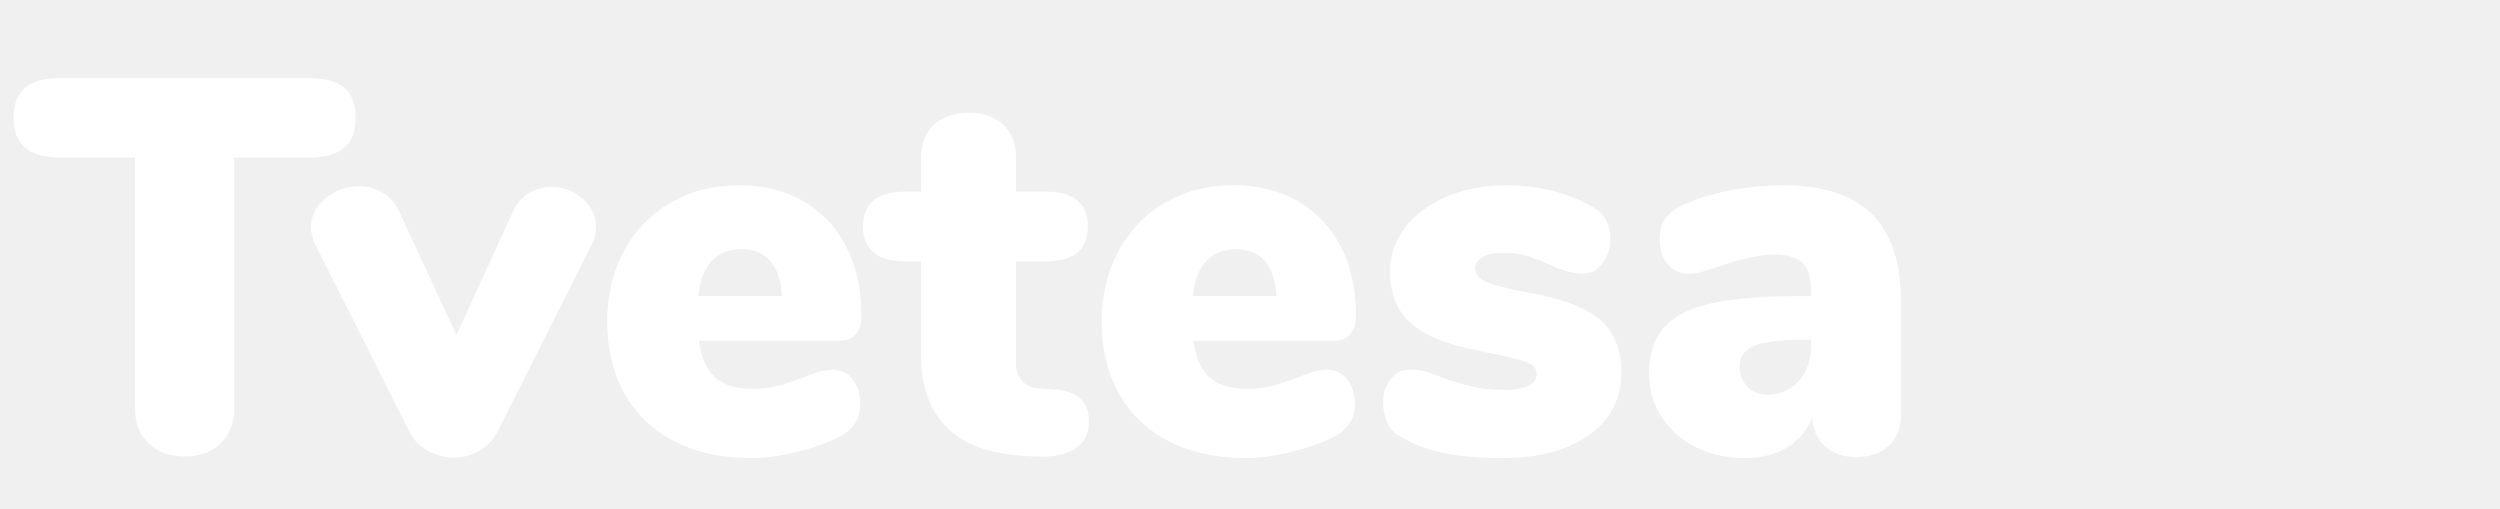
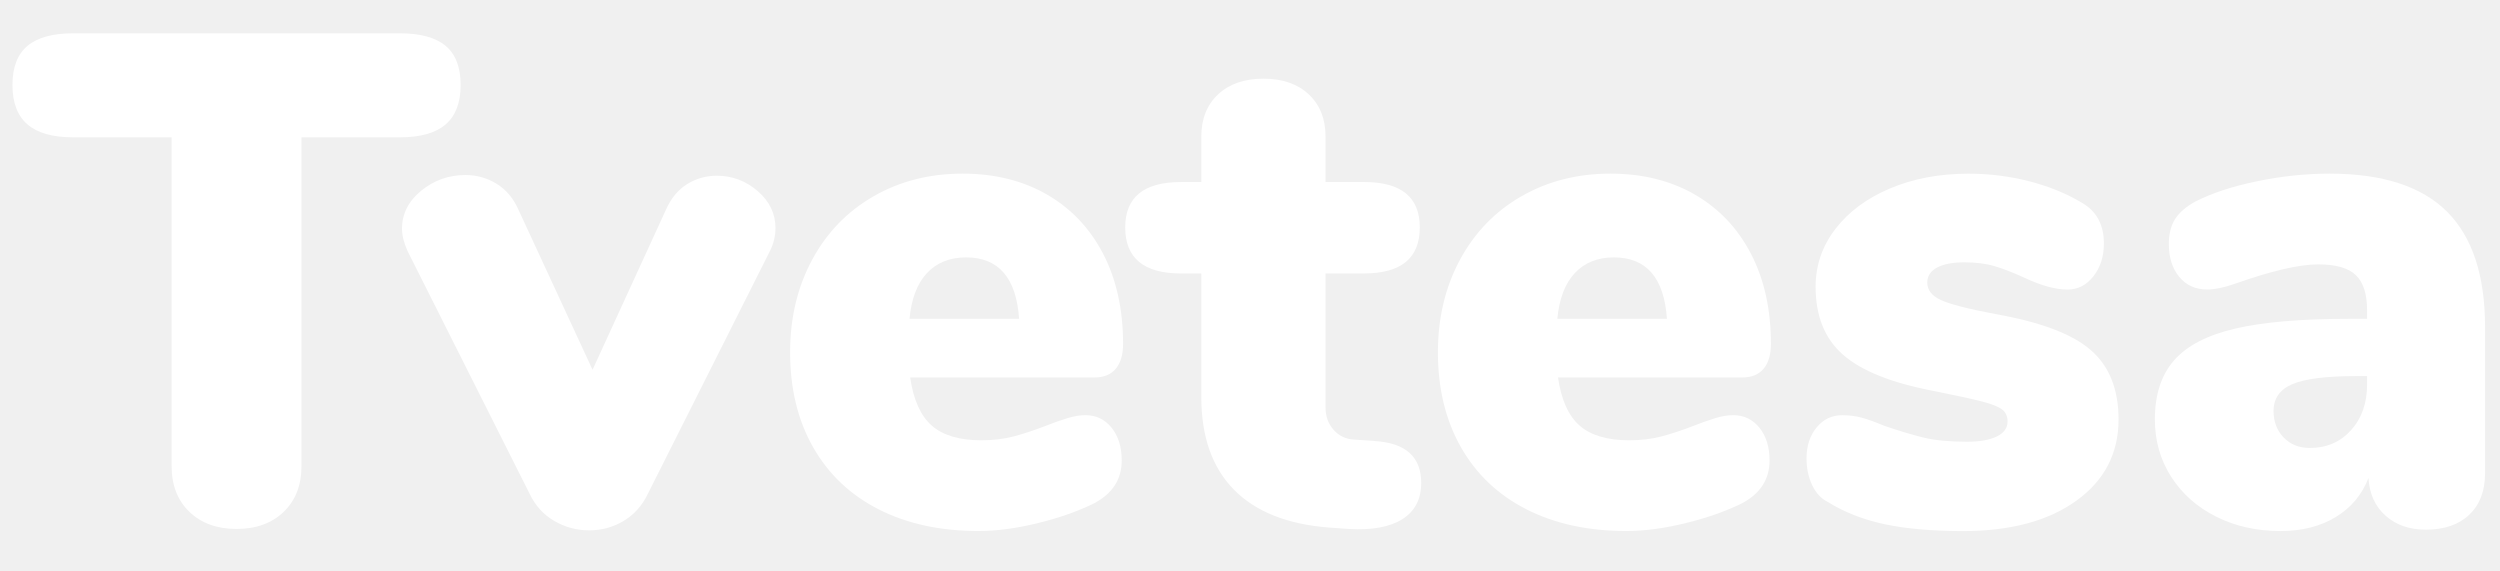
- <svg xmlns="http://www.w3.org/2000/svg" version="1.1" id="Layer_1" x="0px" y="0px" width="112.591px" height="22.901px" viewBox="0 0 112.591 22.901" enable-background="new 0 0 112.591 22.901" xml:space="preserve">
+ <svg xmlns="http://www.w3.org/2000/svg" version="1.1" id="Layer_1" x="0px" y="0px" width="100.274px" height="22.901px" viewBox="0 0 100.274 22.901" enable-background="new 0 0 100.274 22.901" xml:space="preserve">
  <g>
-     <path fill="#FFFFFF" d="M6.694,19.971c-0.408-0.392-0.612-0.916-0.612-1.572V7.094H2.698c-0.704,0-1.228-0.147-1.572-0.444   C0.782,6.354,0.61,5.903,0.61,5.294c0-0.608,0.172-1.056,0.516-1.344C1.47,3.663,1.994,3.519,2.698,3.519h11.232   c0.704,0,1.228,0.144,1.572,0.432c0.344,0.288,0.516,0.736,0.516,1.344c0,0.608-0.172,1.06-0.516,1.356   c-0.344,0.296-0.868,0.444-1.572,0.444h-3.384v11.304c0,0.656-0.204,1.181-0.612,1.572c-0.408,0.392-0.948,0.588-1.62,0.588   S7.103,20.362,6.694,19.971z" />
-     <path fill="#FFFFFF" d="M23.807,8.703c0.312-0.192,0.652-0.288,1.02-0.288c0.528,0,0.996,0.176,1.404,0.528   c0.408,0.352,0.612,0.776,0.612,1.272c0,0.272-0.064,0.536-0.192,0.792l-4.2,8.352c-0.192,0.4-0.468,0.708-0.828,0.924   c-0.36,0.217-0.756,0.324-1.188,0.324s-0.832-0.107-1.2-0.324c-0.369-0.216-0.648-0.523-0.84-0.924l-4.2-8.352   c-0.128-0.288-0.192-0.543-0.192-0.768c0-0.512,0.22-0.948,0.66-1.308c0.44-0.36,0.948-0.54,1.524-0.54c0.384,0,0.74,0.1,1.068,0.3   c0.328,0.2,0.58,0.5,0.756,0.9l2.544,5.496l2.52-5.496C23.25,9.191,23.495,8.895,23.807,8.703z" />
-     <path fill="#FFFFFF" d="M38.398,17.079c0.232,0.287,0.348,0.664,0.348,1.127c0,0.641-0.312,1.129-0.936,1.465   c-0.544,0.271-1.188,0.5-1.932,0.684s-1.428,0.275-2.052,0.275c-1.312,0-2.456-0.247-3.432-0.743   c-0.976-0.496-1.728-1.208-2.256-2.136c-0.528-0.928-0.792-2.017-0.792-3.265c0-1.184,0.252-2.244,0.756-3.18   s1.208-1.664,2.112-2.184c0.904-0.52,1.924-0.78,3.06-0.78c1.104,0,2.072,0.24,2.904,0.72s1.476,1.16,1.932,2.04   s0.684,1.912,0.684,3.096c0,0.369-0.084,0.652-0.252,0.852c-0.168,0.2-0.412,0.3-0.732,0.3h-6.336   c0.111,0.768,0.36,1.32,0.744,1.656c0.384,0.336,0.952,0.504,1.704,0.504c0.4,0,0.768-0.044,1.104-0.133   c0.336-0.088,0.712-0.211,1.128-0.371c0.24-0.096,0.476-0.18,0.708-0.252s0.444-0.108,0.636-0.108   C37.866,16.646,38.167,16.79,38.398,17.079z M32.05,11.763c-0.336,0.36-0.536,0.884-0.6,1.572h3.768   c-0.096-1.408-0.704-2.112-1.824-2.112C32.834,11.223,32.386,11.402,32.05,11.763z" />
-     <path fill="#FFFFFF" d="M49.042,18.975c0,0.56-0.216,0.976-0.647,1.248c-0.433,0.271-1.049,0.384-1.849,0.336l-0.672-0.048   c-1.439-0.111-2.532-0.549-3.276-1.309s-1.116-1.819-1.116-3.18v-4.248h-0.696c-1.28,0-1.92-0.528-1.92-1.584   c0-1.04,0.64-1.56,1.92-1.56h0.696V7.07c0-0.608,0.192-1.092,0.576-1.452c0.384-0.36,0.904-0.54,1.56-0.54s1.176,0.18,1.56,0.54   c0.385,0.36,0.576,0.844,0.576,1.452v1.56h1.32c1.28,0,1.92,0.52,1.92,1.56c0,1.056-0.64,1.584-1.92,1.584h-1.32v4.608   c0,0.304,0.092,0.56,0.276,0.768c0.184,0.208,0.42,0.32,0.708,0.336l0.696,0.048C48.506,17.599,49.042,18.079,49.042,18.975z" />
-     <path fill="#FFFFFF" d="M60.67,17.079c0.231,0.287,0.348,0.664,0.348,1.127c0,0.641-0.312,1.129-0.936,1.465   c-0.544,0.271-1.188,0.5-1.933,0.684c-0.743,0.184-1.428,0.275-2.052,0.275c-1.312,0-2.456-0.247-3.432-0.743   c-0.977-0.496-1.729-1.208-2.256-2.136c-0.528-0.928-0.792-2.017-0.792-3.265c0-1.184,0.252-2.244,0.756-3.18   s1.208-1.664,2.112-2.184c0.903-0.52,1.923-0.78,3.06-0.78c1.104,0,2.072,0.24,2.904,0.72c0.831,0.48,1.476,1.16,1.932,2.04   s0.684,1.912,0.684,3.096c0,0.369-0.084,0.652-0.252,0.852c-0.168,0.2-0.412,0.3-0.731,0.3h-6.336   c0.111,0.768,0.359,1.32,0.744,1.656c0.384,0.336,0.951,0.504,1.704,0.504c0.399,0,0.768-0.044,1.104-0.133   c0.336-0.088,0.712-0.211,1.128-0.371c0.24-0.096,0.476-0.18,0.708-0.252c0.231-0.072,0.444-0.108,0.636-0.108   C60.138,16.646,60.438,16.79,60.67,17.079z M54.323,11.763c-0.336,0.36-0.537,0.884-0.601,1.572h3.769   c-0.097-1.408-0.705-2.112-1.824-2.112C55.106,11.223,54.659,11.402,54.323,11.763z" />
-     <path fill="#FFFFFF" d="M64.955,20.391c-0.736-0.159-1.385-0.416-1.944-0.769c-0.225-0.111-0.4-0.303-0.528-0.576   c-0.128-0.271-0.191-0.575-0.191-0.912c0-0.432,0.115-0.787,0.348-1.067c0.231-0.28,0.523-0.42,0.876-0.42   c0.24,0,0.464,0.028,0.672,0.084s0.464,0.147,0.769,0.276c0.512,0.176,0.963,0.312,1.355,0.408c0.392,0.096,0.892,0.144,1.5,0.144   c0.433,0,0.771-0.06,1.021-0.181c0.247-0.119,0.372-0.291,0.372-0.516c0-0.176-0.061-0.313-0.181-0.408   c-0.12-0.096-0.348-0.188-0.684-0.276s-0.904-0.212-1.704-0.372c-1.425-0.272-2.452-0.684-3.084-1.236   c-0.633-0.552-0.948-1.332-0.948-2.34c0-0.736,0.229-1.4,0.685-1.992c0.456-0.592,1.083-1.056,1.884-1.392   c0.8-0.336,1.695-0.504,2.688-0.504c0.721,0,1.42,0.088,2.101,0.264c0.68,0.176,1.284,0.424,1.812,0.744   c0.496,0.288,0.744,0.752,0.744,1.392c0,0.448-0.12,0.824-0.36,1.128c-0.239,0.304-0.536,0.456-0.888,0.456   c-0.416,0-0.912-0.136-1.488-0.408c-0.384-0.176-0.724-0.308-1.02-0.396c-0.296-0.088-0.645-0.132-1.044-0.132   c-0.4,0-0.712,0.06-0.937,0.18c-0.224,0.12-0.336,0.292-0.336,0.516c0,0.256,0.156,0.456,0.469,0.6   c0.312,0.144,0.932,0.304,1.859,0.48c1.552,0.272,2.648,0.684,3.288,1.236c0.64,0.552,0.96,1.348,0.96,2.388   c0,1.168-0.484,2.101-1.452,2.797c-0.968,0.695-2.268,1.043-3.899,1.043C66.594,20.63,65.69,20.55,64.955,20.391z" />
-     <path fill="#FFFFFF" d="M84.31,9.65c0.872,0.873,1.308,2.196,1.308,3.972v5.016c0,0.608-0.18,1.084-0.54,1.428   c-0.359,0.345-0.86,0.517-1.5,0.517c-0.56,0-1.02-0.16-1.38-0.48c-0.359-0.32-0.556-0.752-0.588-1.296   c-0.225,0.575-0.6,1.024-1.128,1.344s-1.16,0.479-1.896,0.479c-0.816,0-1.553-0.164-2.208-0.491   c-0.656-0.328-1.173-0.784-1.549-1.368s-0.563-1.244-0.563-1.98c0-0.848,0.22-1.523,0.66-2.027c0.439-0.504,1.14-0.868,2.1-1.092   c0.96-0.224,2.256-0.336,3.888-0.336h0.648v-0.288c0-0.56-0.128-0.964-0.384-1.212c-0.257-0.248-0.688-0.372-1.296-0.372   c-0.656,0-1.616,0.224-2.88,0.672c-0.369,0.128-0.681,0.192-0.937,0.192c-0.4,0-0.72-0.144-0.96-0.432s-0.36-0.664-0.36-1.128   c0-0.352,0.072-0.64,0.217-0.864c0.144-0.224,0.375-0.424,0.695-0.6c0.561-0.288,1.264-0.52,2.112-0.696   c0.848-0.176,1.68-0.264,2.496-0.264C82.09,8.342,83.438,8.779,84.31,9.65z M81.01,17.163c0.367-0.408,0.552-0.933,0.552-1.573   v-0.288h-0.384c-1.024,0-1.752,0.092-2.185,0.276c-0.432,0.184-0.647,0.492-0.647,0.924c0,0.368,0.115,0.672,0.348,0.913   c0.231,0.239,0.532,0.359,0.9,0.359C80.17,17.774,80.642,17.57,81.01,17.163z" />
+     <path fill="#FFFFFF" d="M7.598,20.53c-0.476-0.457-0.714-1.068-0.714-1.834V5.508H2.936c-0.821,0-1.433-0.172-1.834-0.518   C0.7,4.645,0.5,4.118,0.5,3.408C0.5,2.699,0.7,2.176,1.102,1.84s1.013-0.504,1.834-0.504H16.04c0.821,0,1.433,0.168,1.834,0.504   s0.602,0.859,0.602,1.568c0,0.709-0.201,1.237-0.602,1.582c-0.401,0.346-1.013,0.518-1.834,0.518h-3.948v13.188   c0,0.766-0.238,1.377-0.714,1.834c-0.476,0.457-1.106,0.686-1.89,0.686C8.704,21.216,8.074,20.987,7.598,20.53z" />
+     <path fill="#FFFFFF" d="M27.562,7.384c0.364-0.224,0.76-0.336,1.19-0.336c0.616,0,1.162,0.206,1.638,0.616   c0.476,0.411,0.714,0.906,0.714,1.484c0,0.318-0.075,0.626-0.224,0.924l-4.9,9.744c-0.224,0.467-0.546,0.825-0.966,1.077   s-0.882,0.379-1.386,0.379s-0.971-0.127-1.4-0.379c-0.43-0.252-0.756-0.61-0.98-1.077l-4.9-9.744   c-0.15-0.336-0.224-0.634-0.224-0.896c0-0.597,0.256-1.106,0.77-1.526C17.407,7.23,18,7.02,18.671,7.02   c0.448,0,0.863,0.117,1.246,0.35c0.382,0.234,0.676,0.583,0.882,1.05l2.968,6.412l2.94-6.412   C26.913,7.954,27.198,7.608,27.562,7.384z" />
+     <path fill="#FFFFFF" d="M44.586,17.156c0.27,0.336,0.406,0.774,0.406,1.315c0,0.747-0.365,1.316-1.094,1.709   c-0.634,0.316-1.385,0.583-2.253,0.797c-0.868,0.215-1.666,0.322-2.394,0.322c-1.531,0-2.866-0.289-4.004-0.867   c-1.139-0.578-2.016-1.41-2.632-2.492c-0.616-1.082-0.924-2.352-0.924-3.808c0-1.381,0.294-2.618,0.882-3.71   c0.588-1.092,1.409-1.941,2.464-2.548c1.054-0.606,2.244-0.91,3.57-0.91c1.288,0,2.417,0.28,3.388,0.84   c0.97,0.56,1.721,1.354,2.254,2.38c0.531,1.027,0.797,2.231,0.797,3.612c0,0.429-0.098,0.761-0.293,0.994   c-0.197,0.234-0.48,0.35-0.855,0.35h-7.391c0.13,0.896,0.42,1.541,0.868,1.932c0.448,0.392,1.11,0.588,1.988,0.588   c0.466,0,0.896-0.052,1.288-0.153c0.392-0.104,0.831-0.248,1.316-0.435c0.28-0.112,0.555-0.21,0.826-0.294   c0.271-0.084,0.518-0.126,0.742-0.126C43.965,16.652,44.315,16.82,44.586,17.156z M37.18,10.954c-0.392,0.42-0.625,1.032-0.7,1.834   h4.396c-0.112-1.642-0.822-2.464-2.128-2.464C38.094,10.324,37.572,10.534,37.18,10.954z" />
+     <path fill="#FFFFFF" d="M57.004,19.368c0,0.654-0.253,1.139-0.757,1.456s-1.223,0.448-2.155,0.392l-0.784-0.056   c-1.681-0.13-2.954-0.64-3.822-1.526s-1.302-2.123-1.302-3.709v-4.956h-0.813c-1.493,0-2.239-0.616-2.239-1.848   c0-1.213,0.746-1.82,2.239-1.82h0.813V5.48c0-0.709,0.224-1.274,0.672-1.694s1.055-0.63,1.82-0.63c0.765,0,1.372,0.21,1.819,0.63   c0.448,0.42,0.672,0.985,0.672,1.694V7.3h1.54c1.493,0,2.24,0.607,2.24,1.82c0,1.232-0.747,1.848-2.24,1.848h-1.54v5.376   c0,0.355,0.107,0.653,0.322,0.896s0.49,0.374,0.826,0.392l0.812,0.057C56.378,17.763,57.004,18.323,57.004,19.368z" />
+     <path fill="#FFFFFF" d="M70.57,17.156c0.271,0.336,0.406,0.774,0.406,1.315c0,0.747-0.364,1.316-1.093,1.709   c-0.635,0.316-1.386,0.583-2.254,0.797c-0.867,0.215-1.666,0.322-2.394,0.322c-1.531,0-2.865-0.289-4.004-0.867   s-2.017-1.41-2.632-2.492c-0.616-1.082-0.925-2.352-0.925-3.808c0-1.381,0.295-2.618,0.883-3.71   c0.588-1.092,1.409-1.941,2.464-2.548c1.054-0.606,2.244-0.91,3.569-0.91c1.288,0,2.418,0.28,3.389,0.84   c0.97,0.56,1.722,1.354,2.254,2.38c0.532,1.027,0.798,2.231,0.798,3.612c0,0.429-0.098,0.761-0.294,0.994   c-0.196,0.234-0.48,0.35-0.854,0.35h-7.392c0.131,0.896,0.42,1.541,0.868,1.932s1.11,0.588,1.988,0.588   c0.466,0,0.896-0.052,1.288-0.153c0.392-0.104,0.83-0.248,1.315-0.435c0.28-0.112,0.556-0.21,0.826-0.294s0.518-0.126,0.742-0.126   C69.949,16.652,70.299,16.82,70.57,17.156z M63.164,10.954c-0.392,0.42-0.625,1.032-0.7,1.834h4.396   c-0.112-1.642-0.821-2.464-2.128-2.464C64.079,10.324,63.556,10.534,63.164,10.954z" />
+     <path fill="#FFFFFF" d="M75.567,21.021c-0.858-0.187-1.614-0.485-2.268-0.896c-0.262-0.131-0.467-0.354-0.616-0.672   c-0.149-0.317-0.224-0.672-0.224-1.064c0-0.504,0.135-0.919,0.406-1.246c0.27-0.326,0.61-0.489,1.021-0.489   c0.28,0,0.541,0.032,0.784,0.098c0.242,0.065,0.541,0.173,0.896,0.322c0.598,0.206,1.125,0.364,1.582,0.476   c0.458,0.112,1.041,0.168,1.75,0.168c0.504,0,0.9-0.07,1.19-0.209c0.289-0.141,0.434-0.341,0.434-0.603   c0-0.205-0.069-0.364-0.21-0.476c-0.14-0.112-0.405-0.219-0.798-0.322c-0.392-0.102-1.055-0.247-1.988-0.434   c-1.661-0.317-2.86-0.798-3.598-1.442s-1.105-1.554-1.105-2.73c0-0.858,0.266-1.633,0.798-2.324   c0.531-0.69,1.264-1.232,2.197-1.624s1.979-0.588,3.137-0.588c0.84,0,1.656,0.103,2.449,0.308c0.794,0.206,1.498,0.495,2.114,0.868   c0.578,0.336,0.868,0.877,0.868,1.624c0,0.523-0.14,0.961-0.42,1.316c-0.28,0.355-0.626,0.532-1.036,0.532   c-0.485,0-1.063-0.159-1.736-0.476c-0.447-0.205-0.845-0.359-1.189-0.462c-0.346-0.103-0.752-0.154-1.218-0.154   c-0.467,0-0.831,0.07-1.093,0.21c-0.261,0.14-0.392,0.341-0.392,0.602c0,0.299,0.182,0.532,0.546,0.7s1.087,0.355,2.17,0.56   c1.811,0.317,3.09,0.798,3.836,1.442c0.747,0.644,1.12,1.573,1.12,2.786c0,1.362-0.564,2.45-1.693,3.262   c-1.13,0.812-2.646,1.218-4.551,1.218C77.48,21.3,76.425,21.206,75.567,21.021z" />
+     <path fill="#FFFFFF" d="M98.149,8.49c1.018,1.018,1.526,2.562,1.526,4.634v5.852c0,0.711-0.21,1.266-0.63,1.666   c-0.421,0.402-1.004,0.603-1.75,0.603c-0.654,0-1.19-0.187-1.61-0.56s-0.648-0.877-0.687-1.512   c-0.261,0.672-0.699,1.194-1.315,1.567s-1.354,0.56-2.212,0.56c-0.952,0-1.811-0.191-2.576-0.574   c-0.766-0.382-1.367-0.914-1.806-1.596c-0.439-0.681-0.658-1.451-0.658-2.31c0-0.989,0.256-1.778,0.77-2.366s1.33-1.012,2.45-1.274   c1.12-0.261,2.632-0.392,4.536-0.392h0.756v-0.336c0-0.653-0.149-1.125-0.448-1.414c-0.299-0.289-0.803-0.434-1.512-0.434   c-0.766,0-1.886,0.262-3.36,0.784c-0.429,0.149-0.793,0.224-1.092,0.224c-0.467,0-0.84-0.168-1.12-0.504   c-0.279-0.336-0.42-0.774-0.42-1.316c0-0.41,0.084-0.746,0.252-1.008c0.168-0.261,0.438-0.494,0.813-0.7   c0.653-0.336,1.475-0.606,2.464-0.812c0.989-0.205,1.96-0.308,2.912-0.308C95.559,6.964,97.131,7.473,98.149,8.49z M94.299,17.255   c0.429-0.477,0.644-1.088,0.644-1.834v-0.336h-0.448c-1.194,0-2.044,0.108-2.548,0.322c-0.504,0.215-0.756,0.574-0.756,1.078   c0,0.429,0.136,0.784,0.406,1.063c0.271,0.28,0.62,0.42,1.05,0.42C93.319,17.968,93.87,17.729,94.299,17.255z" />
  </g>
</svg>
